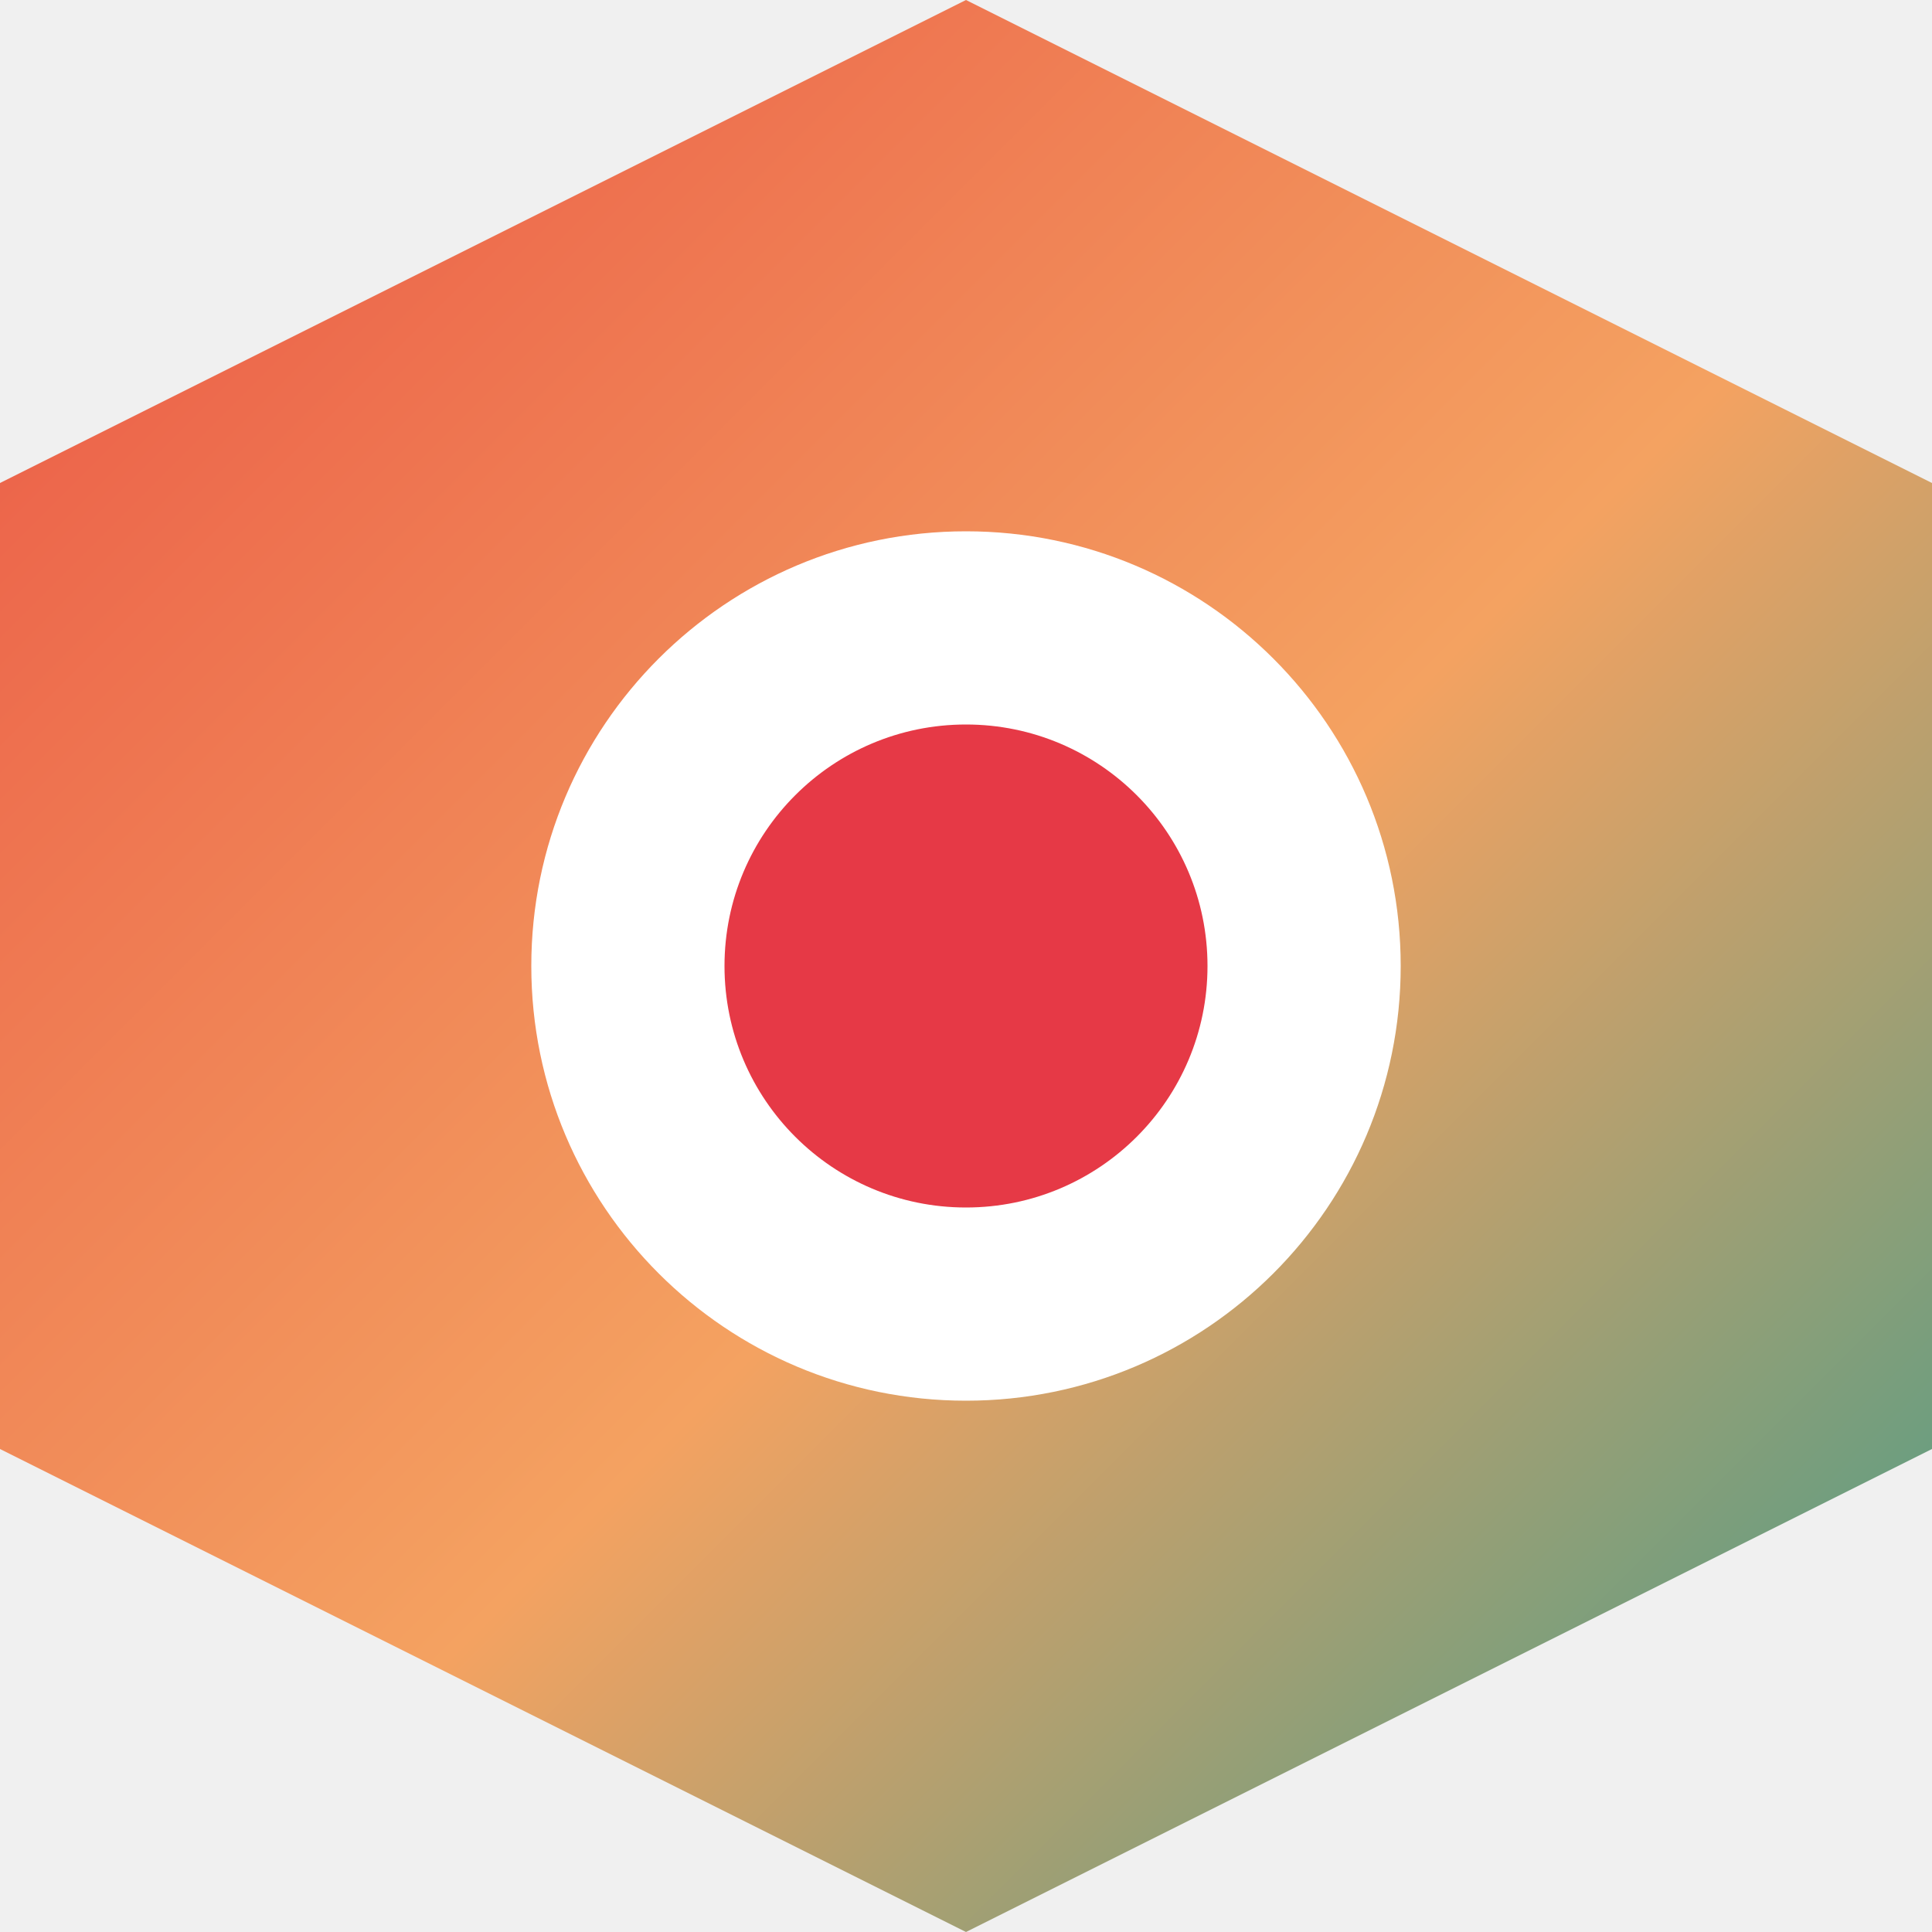
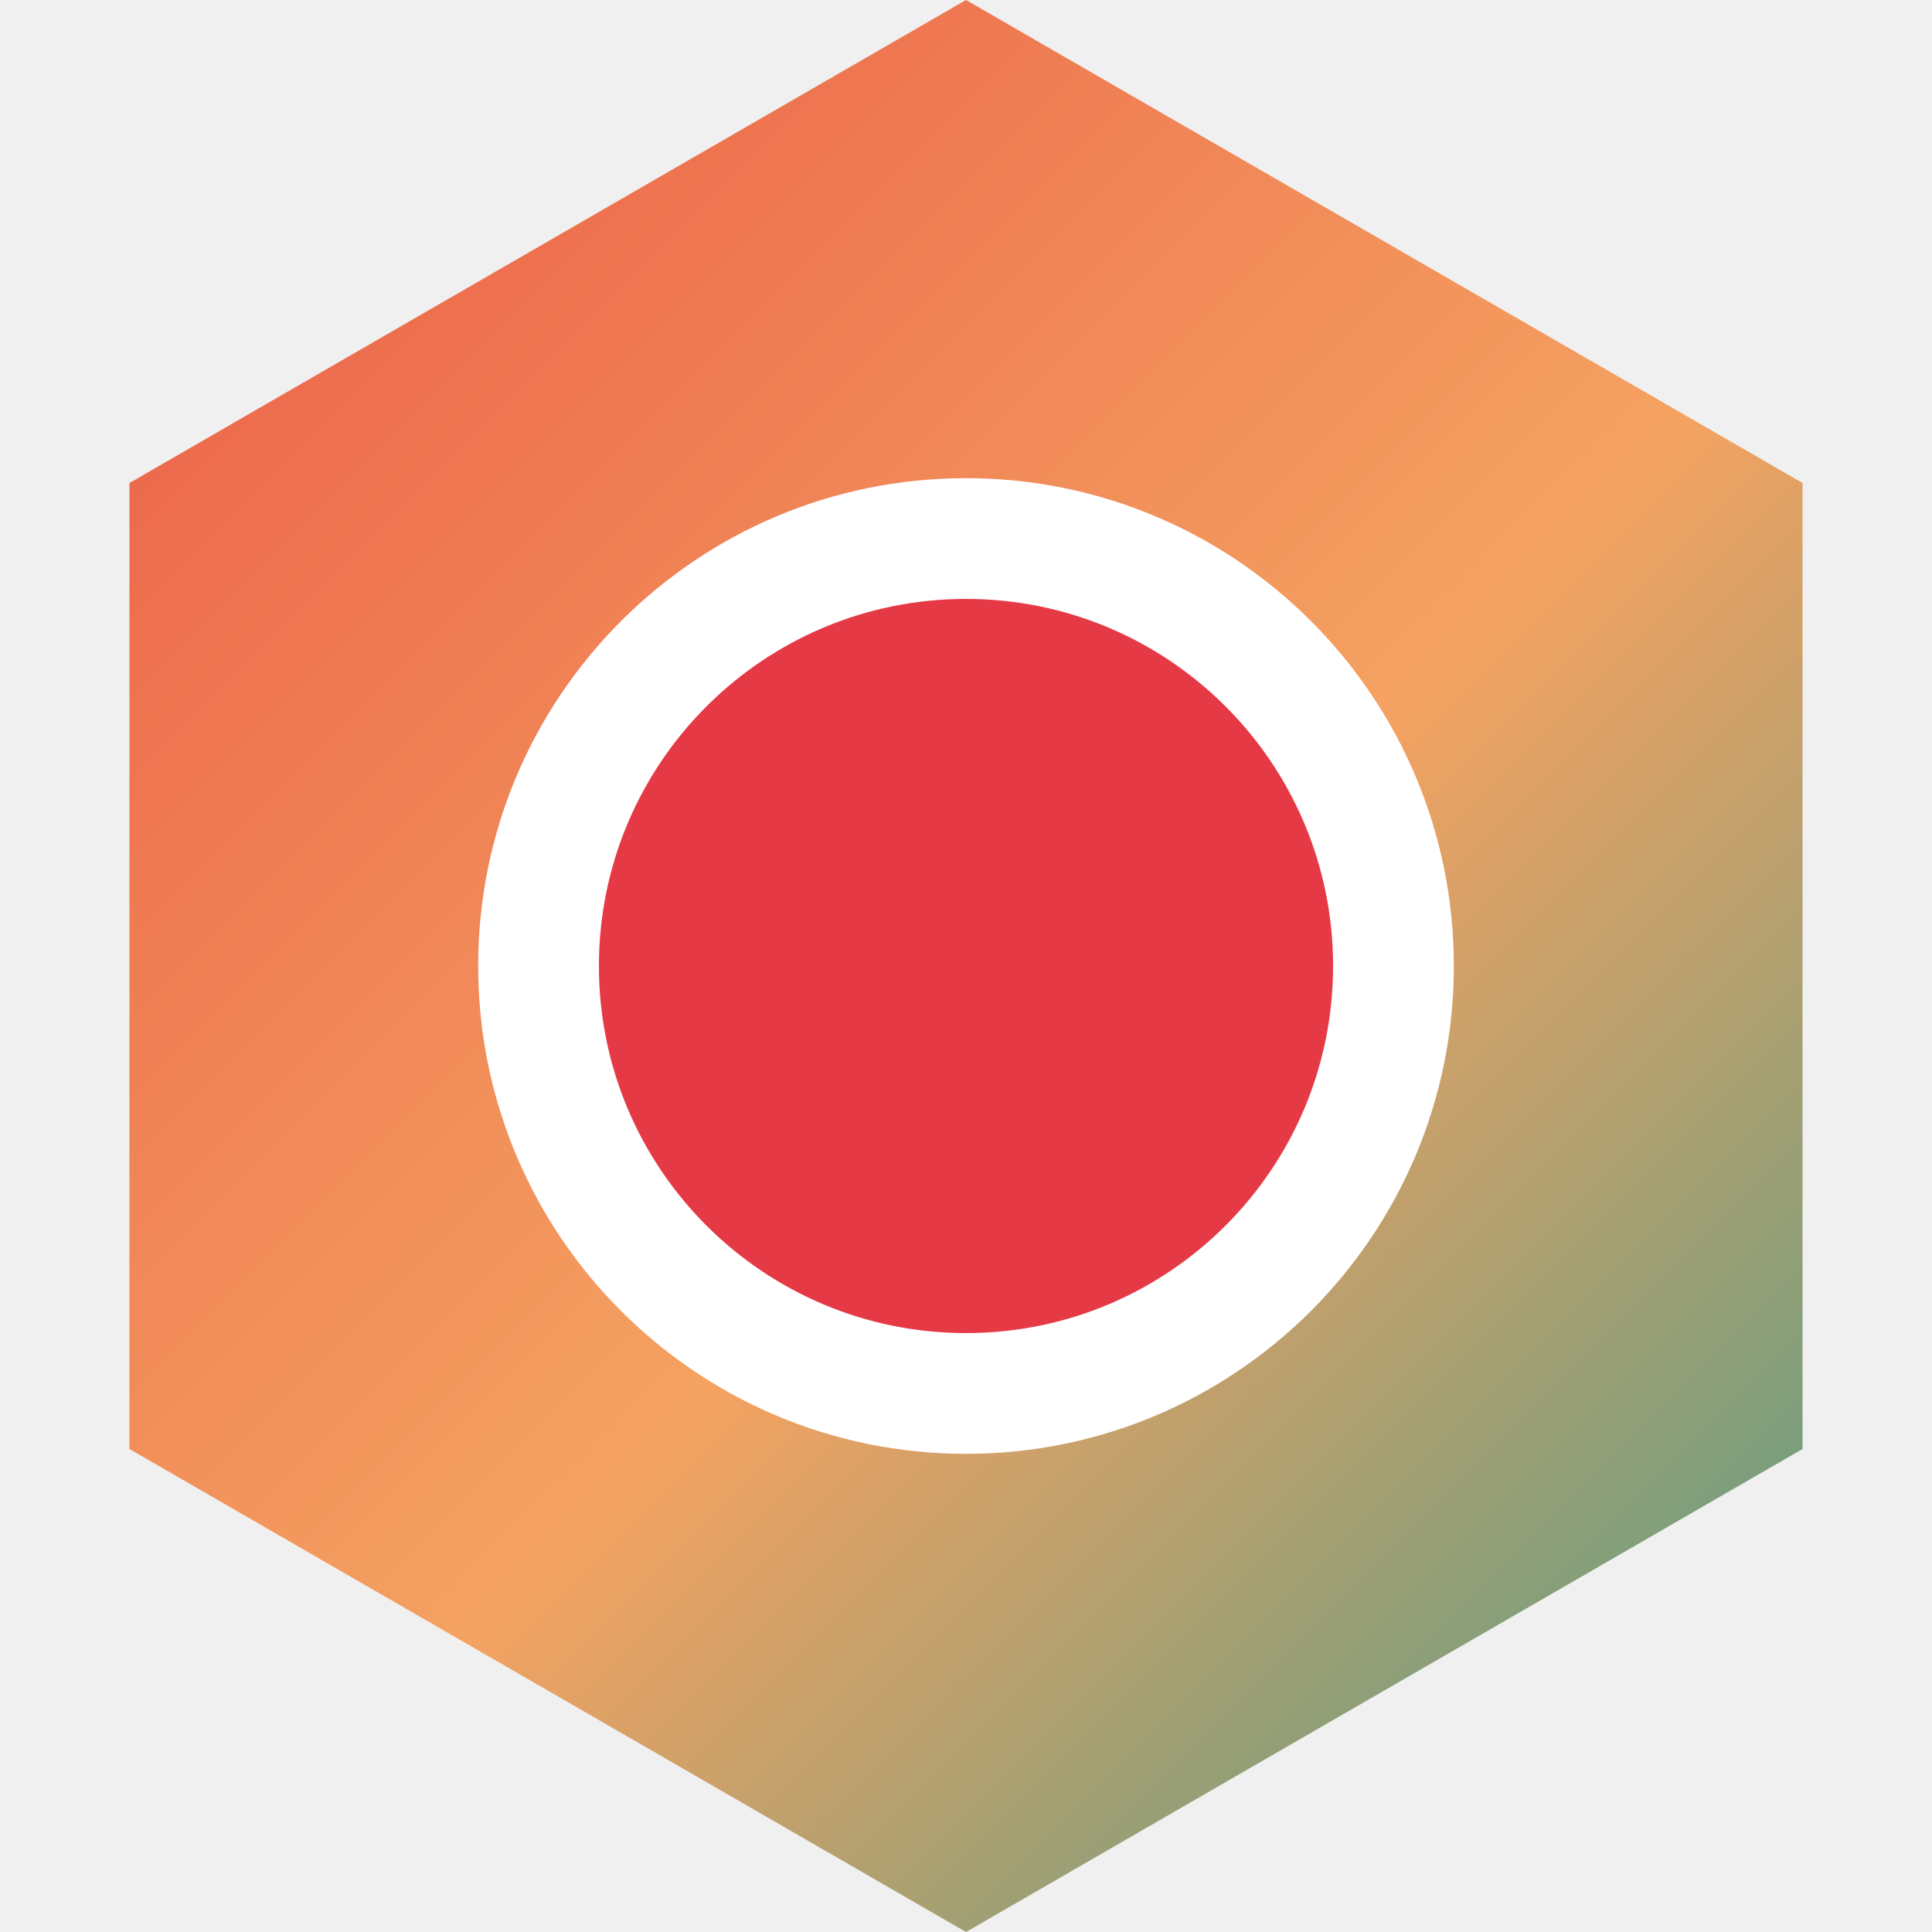
<svg xmlns="http://www.w3.org/2000/svg" viewBox="0 0 40 40">
  <defs>
    <linearGradient id="g" x1="2" y1="2" x2="38" y2="38" gradientUnits="userSpaceOnUse">
      <stop stop-color="#EB5B47" />
      <stop offset=".55" stop-color="#F4A261" />
      <stop offset="1" stop-color="#4F9D86" />
    </linearGradient>
  </defs>
-   <path d="M20 0L40 10V30L20 40L0 30V10L20 0Z" fill="url(#g)" />
-   <circle cx="20" cy="20" r="9" fill="#fff" />
-   <circle cx="20" cy="20" r="5" fill="#E63946" />
+   <path d="M20 0L37.32 10V30L20 40L2.68 30V10Z" fill="url(#g)" />
+   <circle cx="20" cy="20" r="10.1" fill="#fff" />
+   <circle cx="20" cy="20" r="7.6" fill="#E63946" />
</svg>
